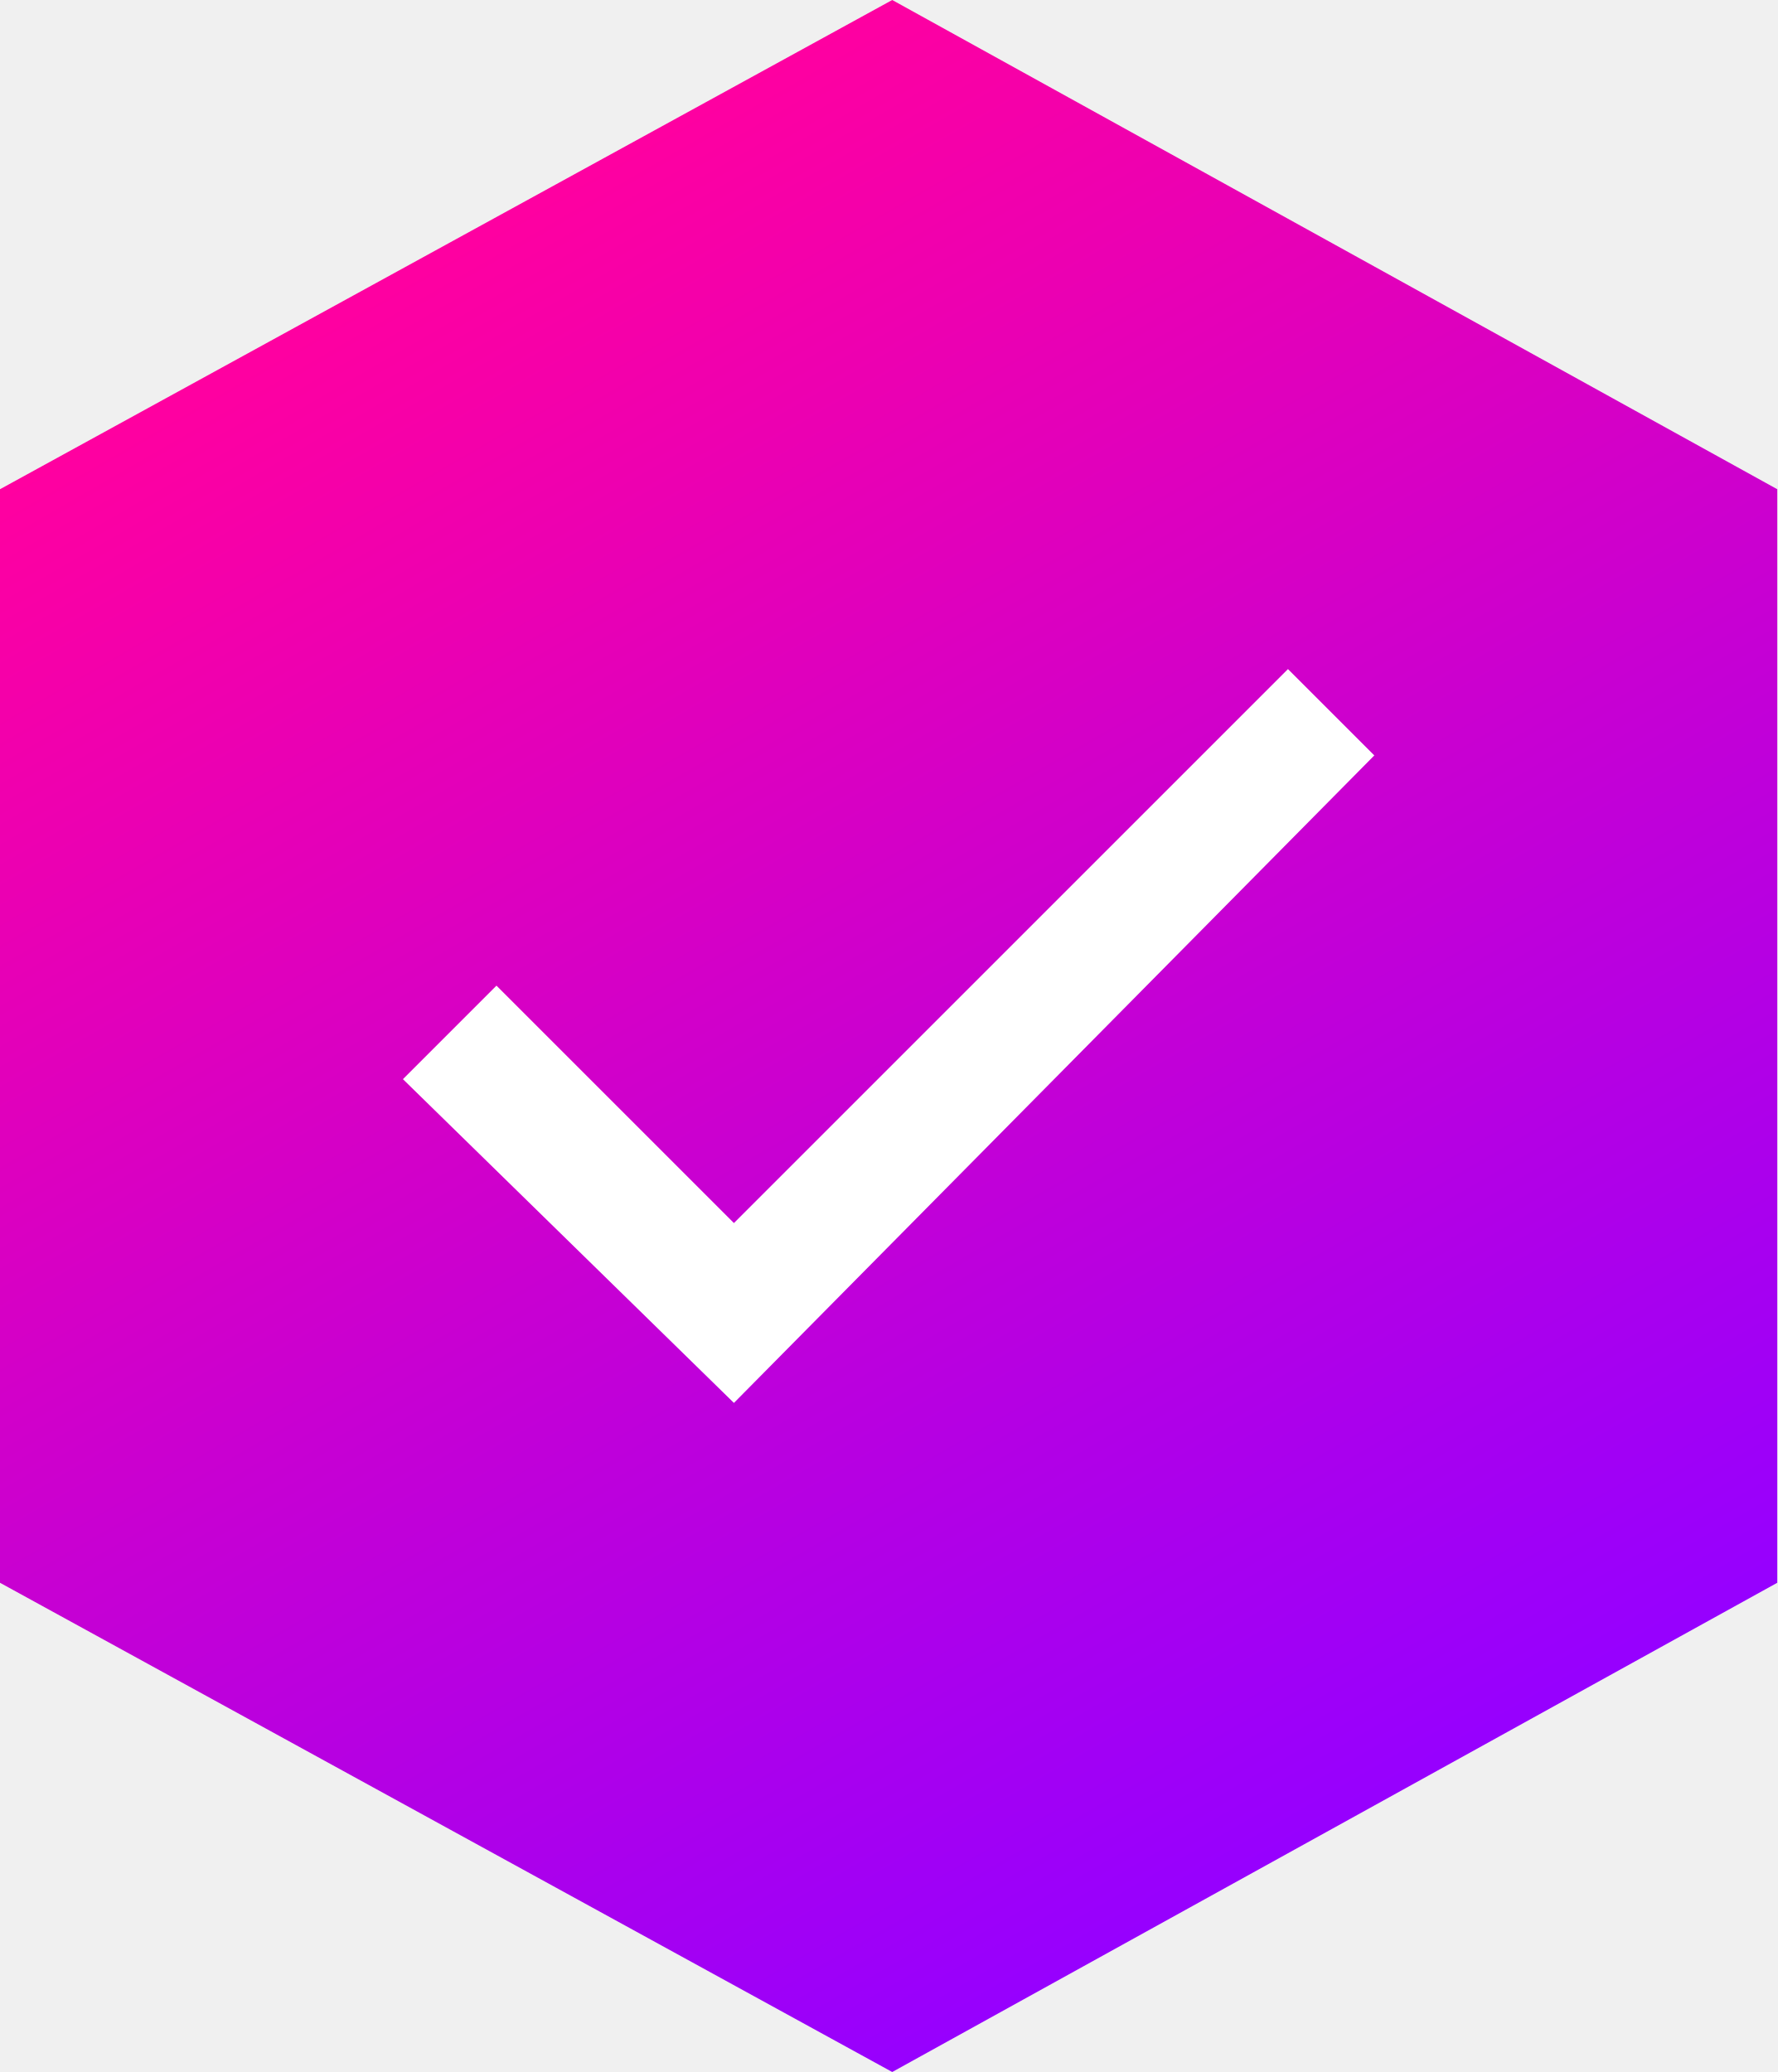
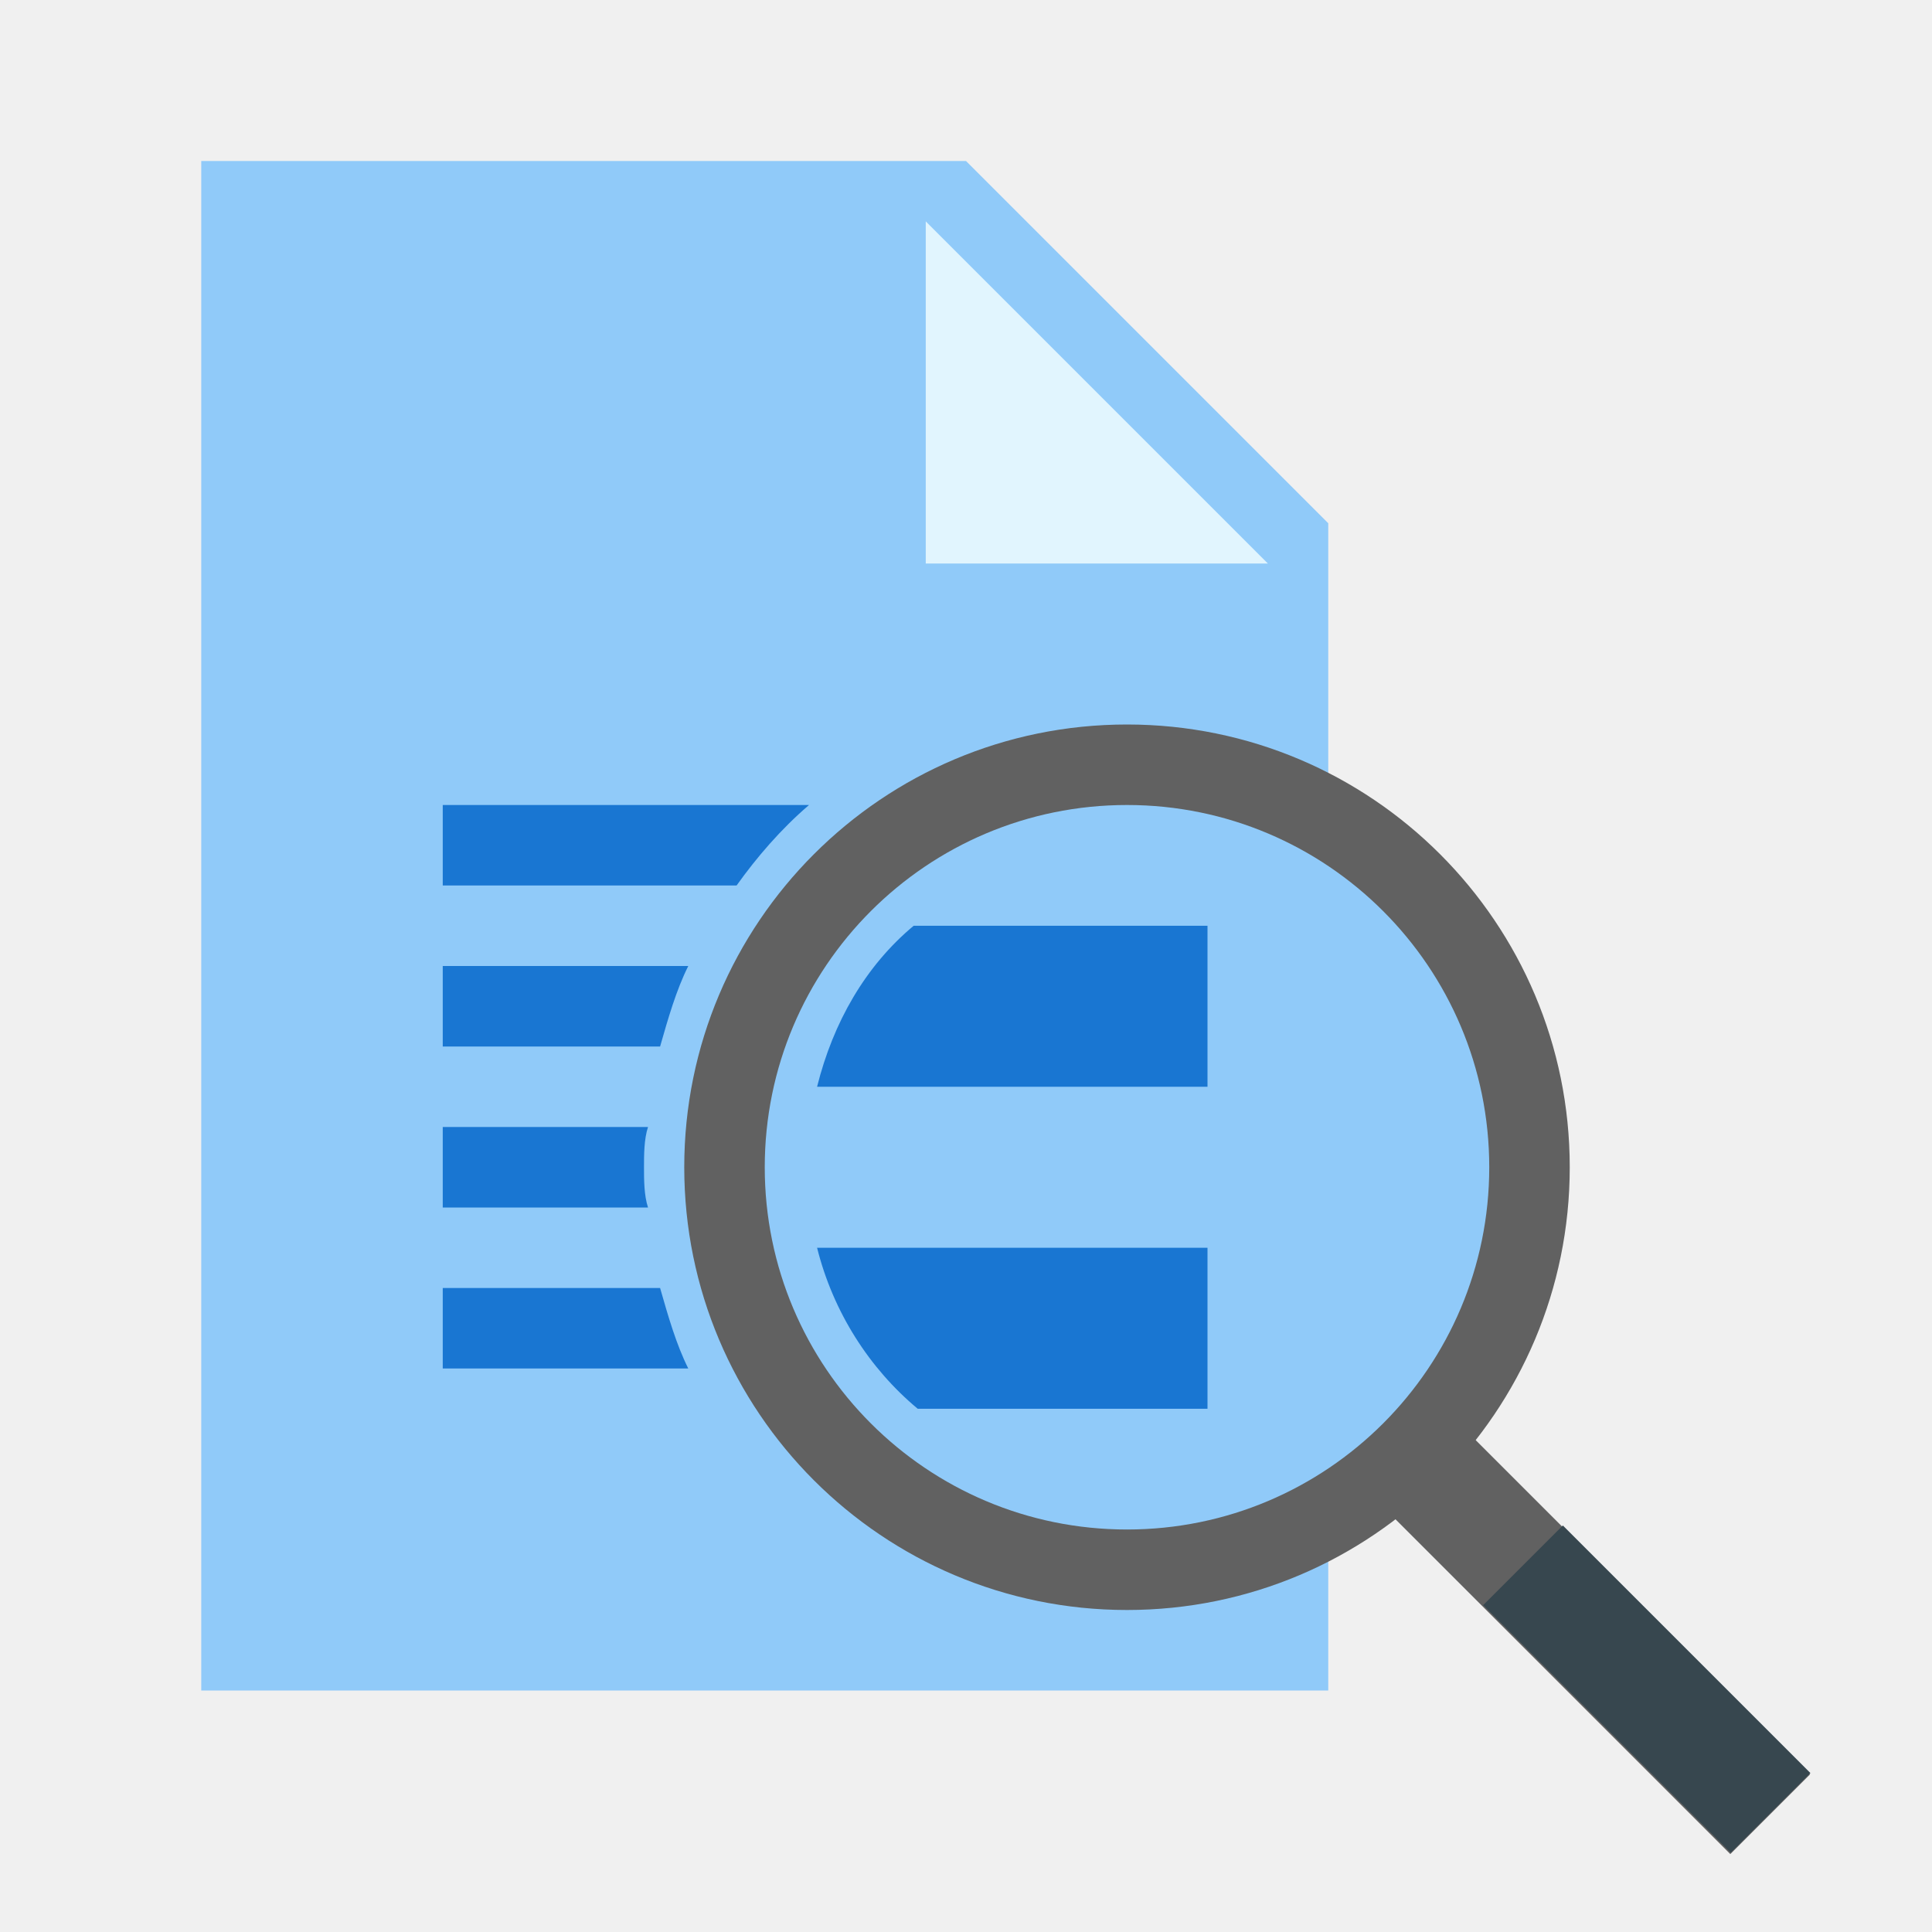
- <svg xmlns="http://www.w3.org/2000/svg" version="1.1" id="Layer_1" x="0px" y="0px" viewBox="0 0 24.7 28.8" style="enable-background:new 0 0 24.7 28.8;" xml:space="preserve">
-   <style type="text/css">
- 	.st0{fill:url(#SVGID_1_);}
- 	.st1{fill:#FFFFFF;}
- </style>
-   <linearGradient id="SVGID_1_" gradientUnits="userSpaceOnUse" x1="5.985" y1="3.376" x2="18.741" y2="25.469">
-     <stop offset="0" style="stop-color:#FF00A0" />
-     <stop offset="1" style="stop-color:#9600FF" />
-   </linearGradient>
-   <polygon class="st0" points="12.4,0 0,6.8 0,22 12.4,28.8 24.7,22 24.7,6.8 " />
-   <path id="_Compound_Path_" class="st1" d="M10.2,19.5L5.6,15l1.3-1.3l3.3,3.3l7.7-7.7l1.2,1.2L10.2,19.5" />
+ <svg xmlns="http://www.w3.org/2000/svg" version="1" viewBox="0 0 48 48" enable-background="new 0 0 48 48">
+   <polygon fill="#90CAF9" points="33,42 5,42 5,4 24,4 33,13" />
+   <polygon fill="#E1F5FE" points="31.5,14 23,14 23,5.5" />
+   <rect x="38.3" y="34.8" transform="matrix(.707 -.707 .707 .707 -17.177 40.055)" fill="#616161" width="2.8" height="12" />
+   <circle fill="#616161" cx="28" cy="29" r="11" />
+   <circle fill="#90CAF9" cx="28" cy="29" r="9" />
+   <rect x="39.5" y="37.6" transform="matrix(.707 -.707 .707 .707 -17.661 41.223)" fill="#37474F" width="2.8" height="8.7" />
+   <g fill="#1976D2">
+     <path d="M30,31h-9.7c0.4,1.6,1.3,3,2.5,4H30V31z" />
+     <path d="M20.3,27H30v-4h-7.3C21.5,24,20.7,25.4,20.3,27z" />
+     <path d="M20.1,20H11v2h7.3C18.8,21.3,19.4,20.6,20.1,20z" />
+     <path d="M17.1,24H11v2h5.4C16.6,25.3,16.8,24.6,17.1,24z" />
+     <path d="M16,29c0-0.3,0-0.7,0.1-1H11v2h5.1C16,29.7,16,29.3,16,29z" />
+     <path d="M16.4,32H11v2h6.1C16.8,33.4,16.6,32.7,16.4,32z" />
+   </g>
</svg>
